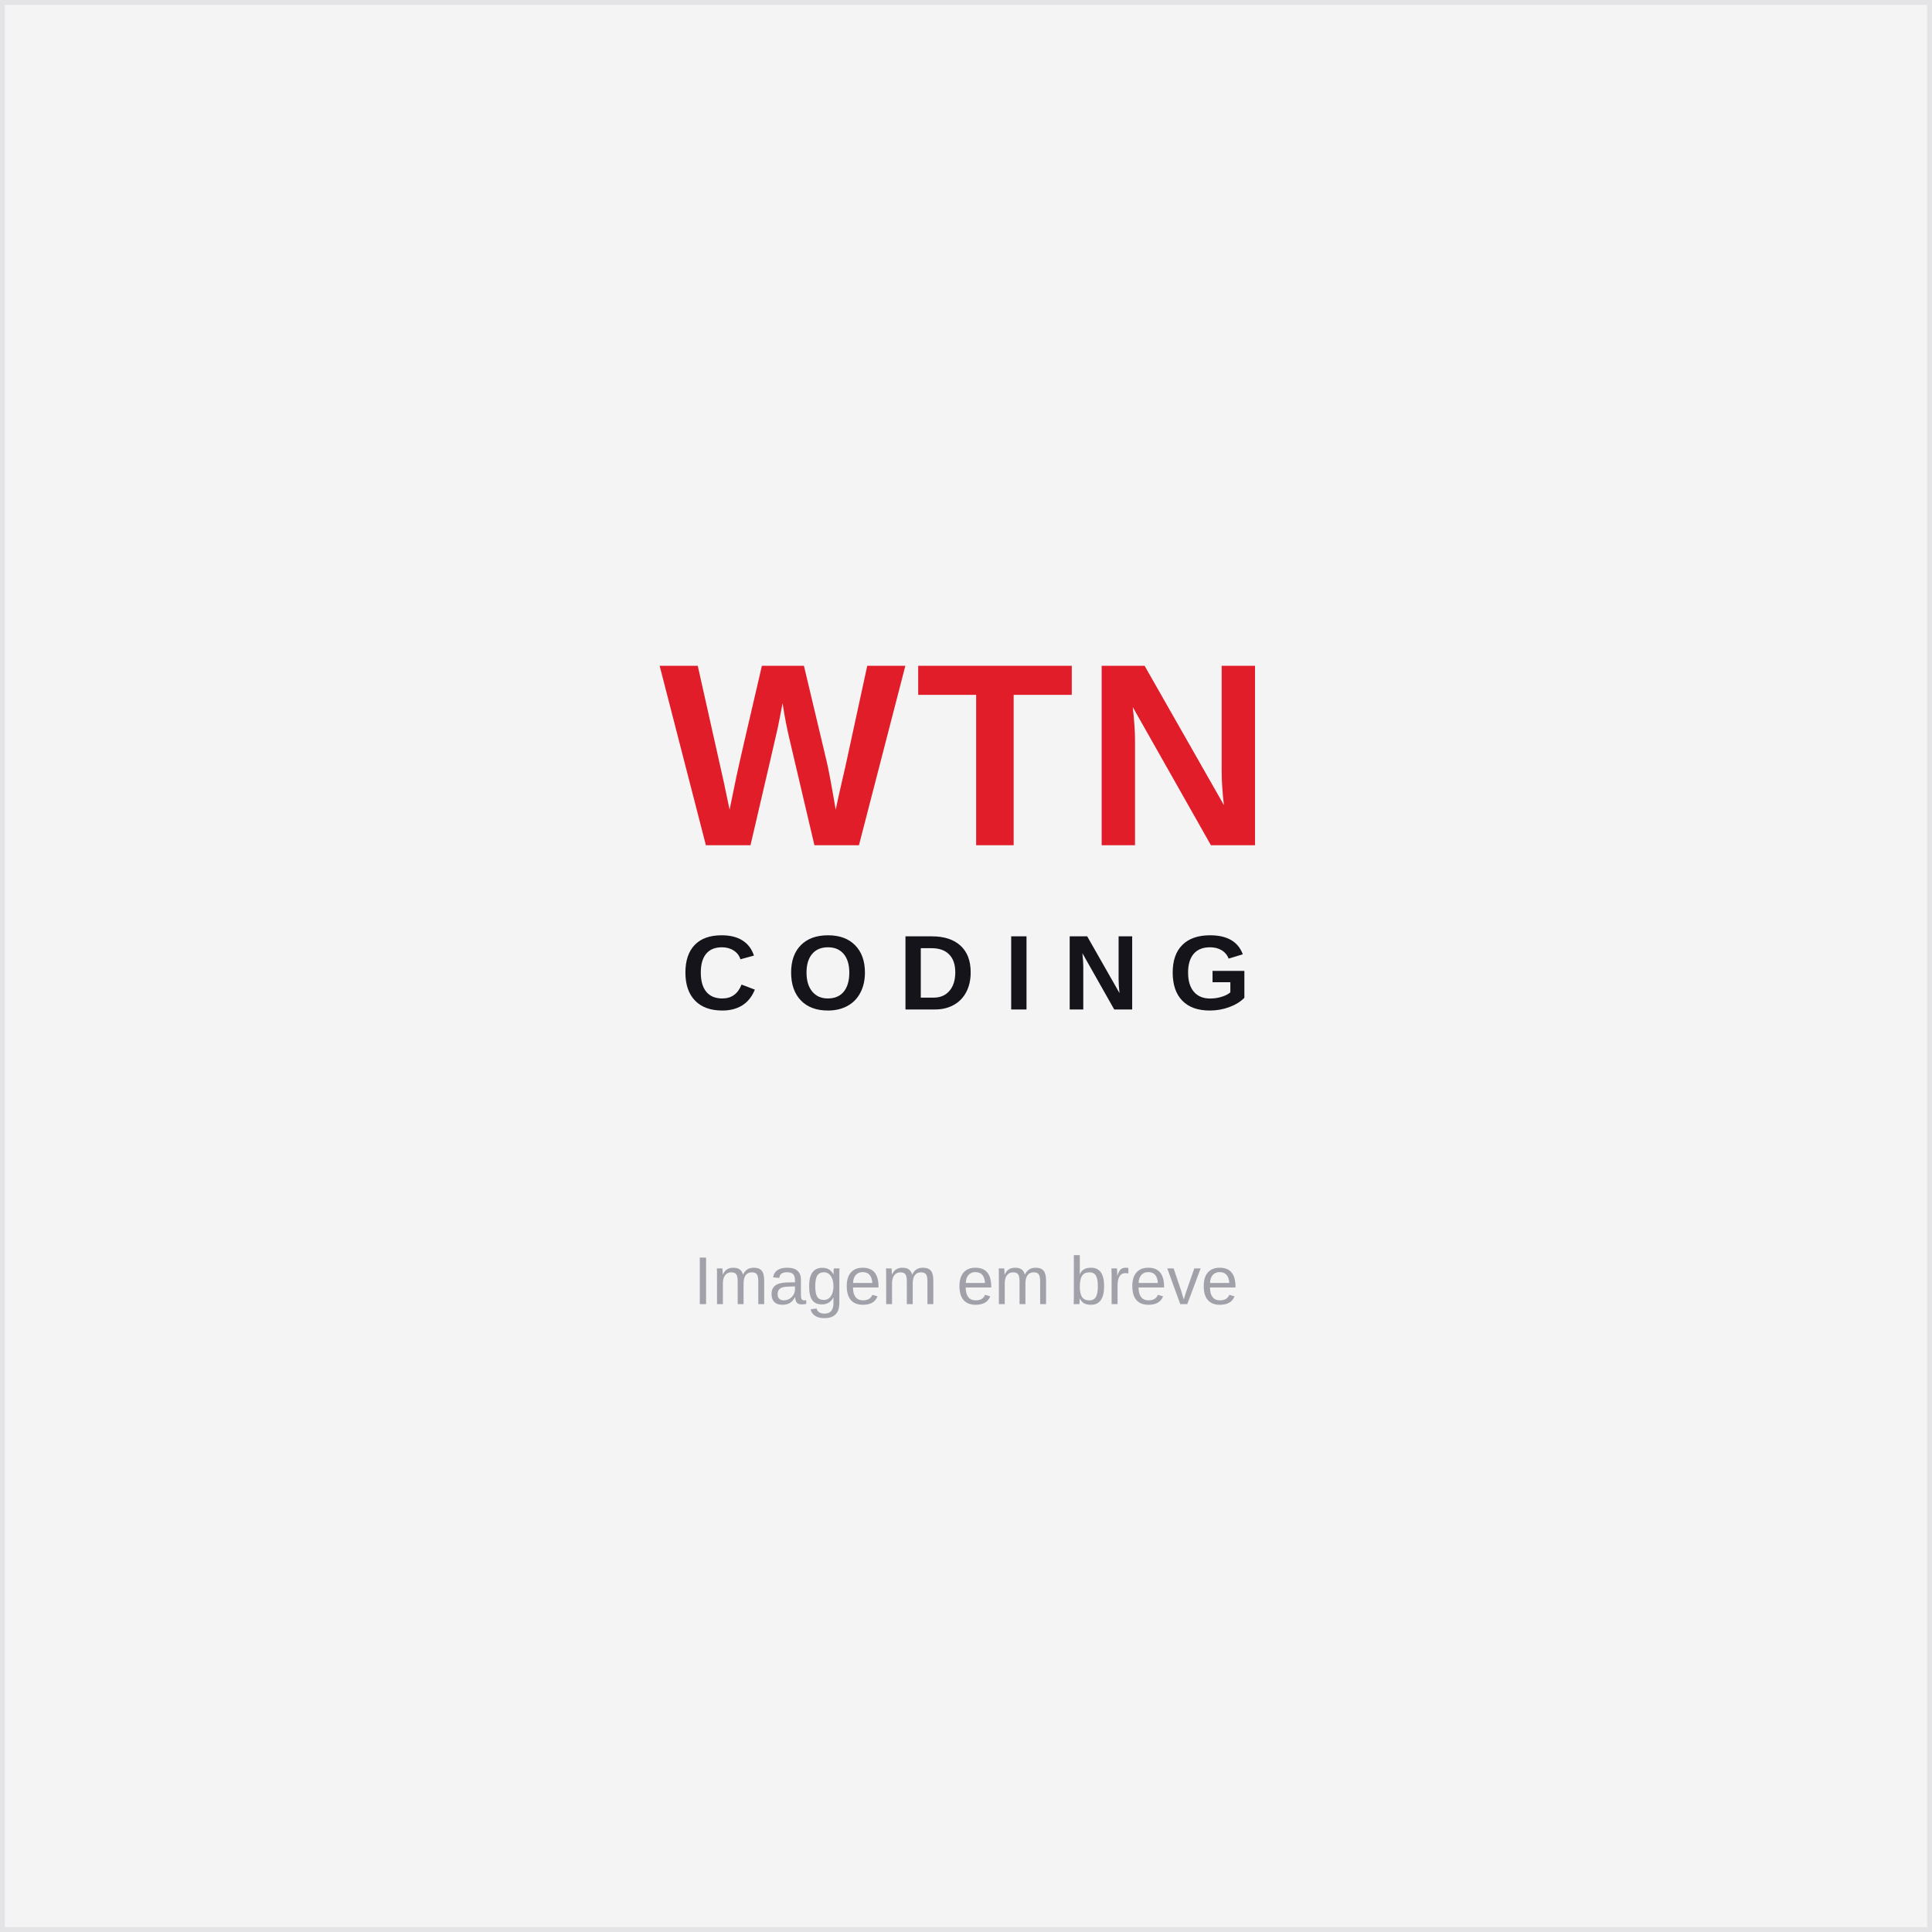
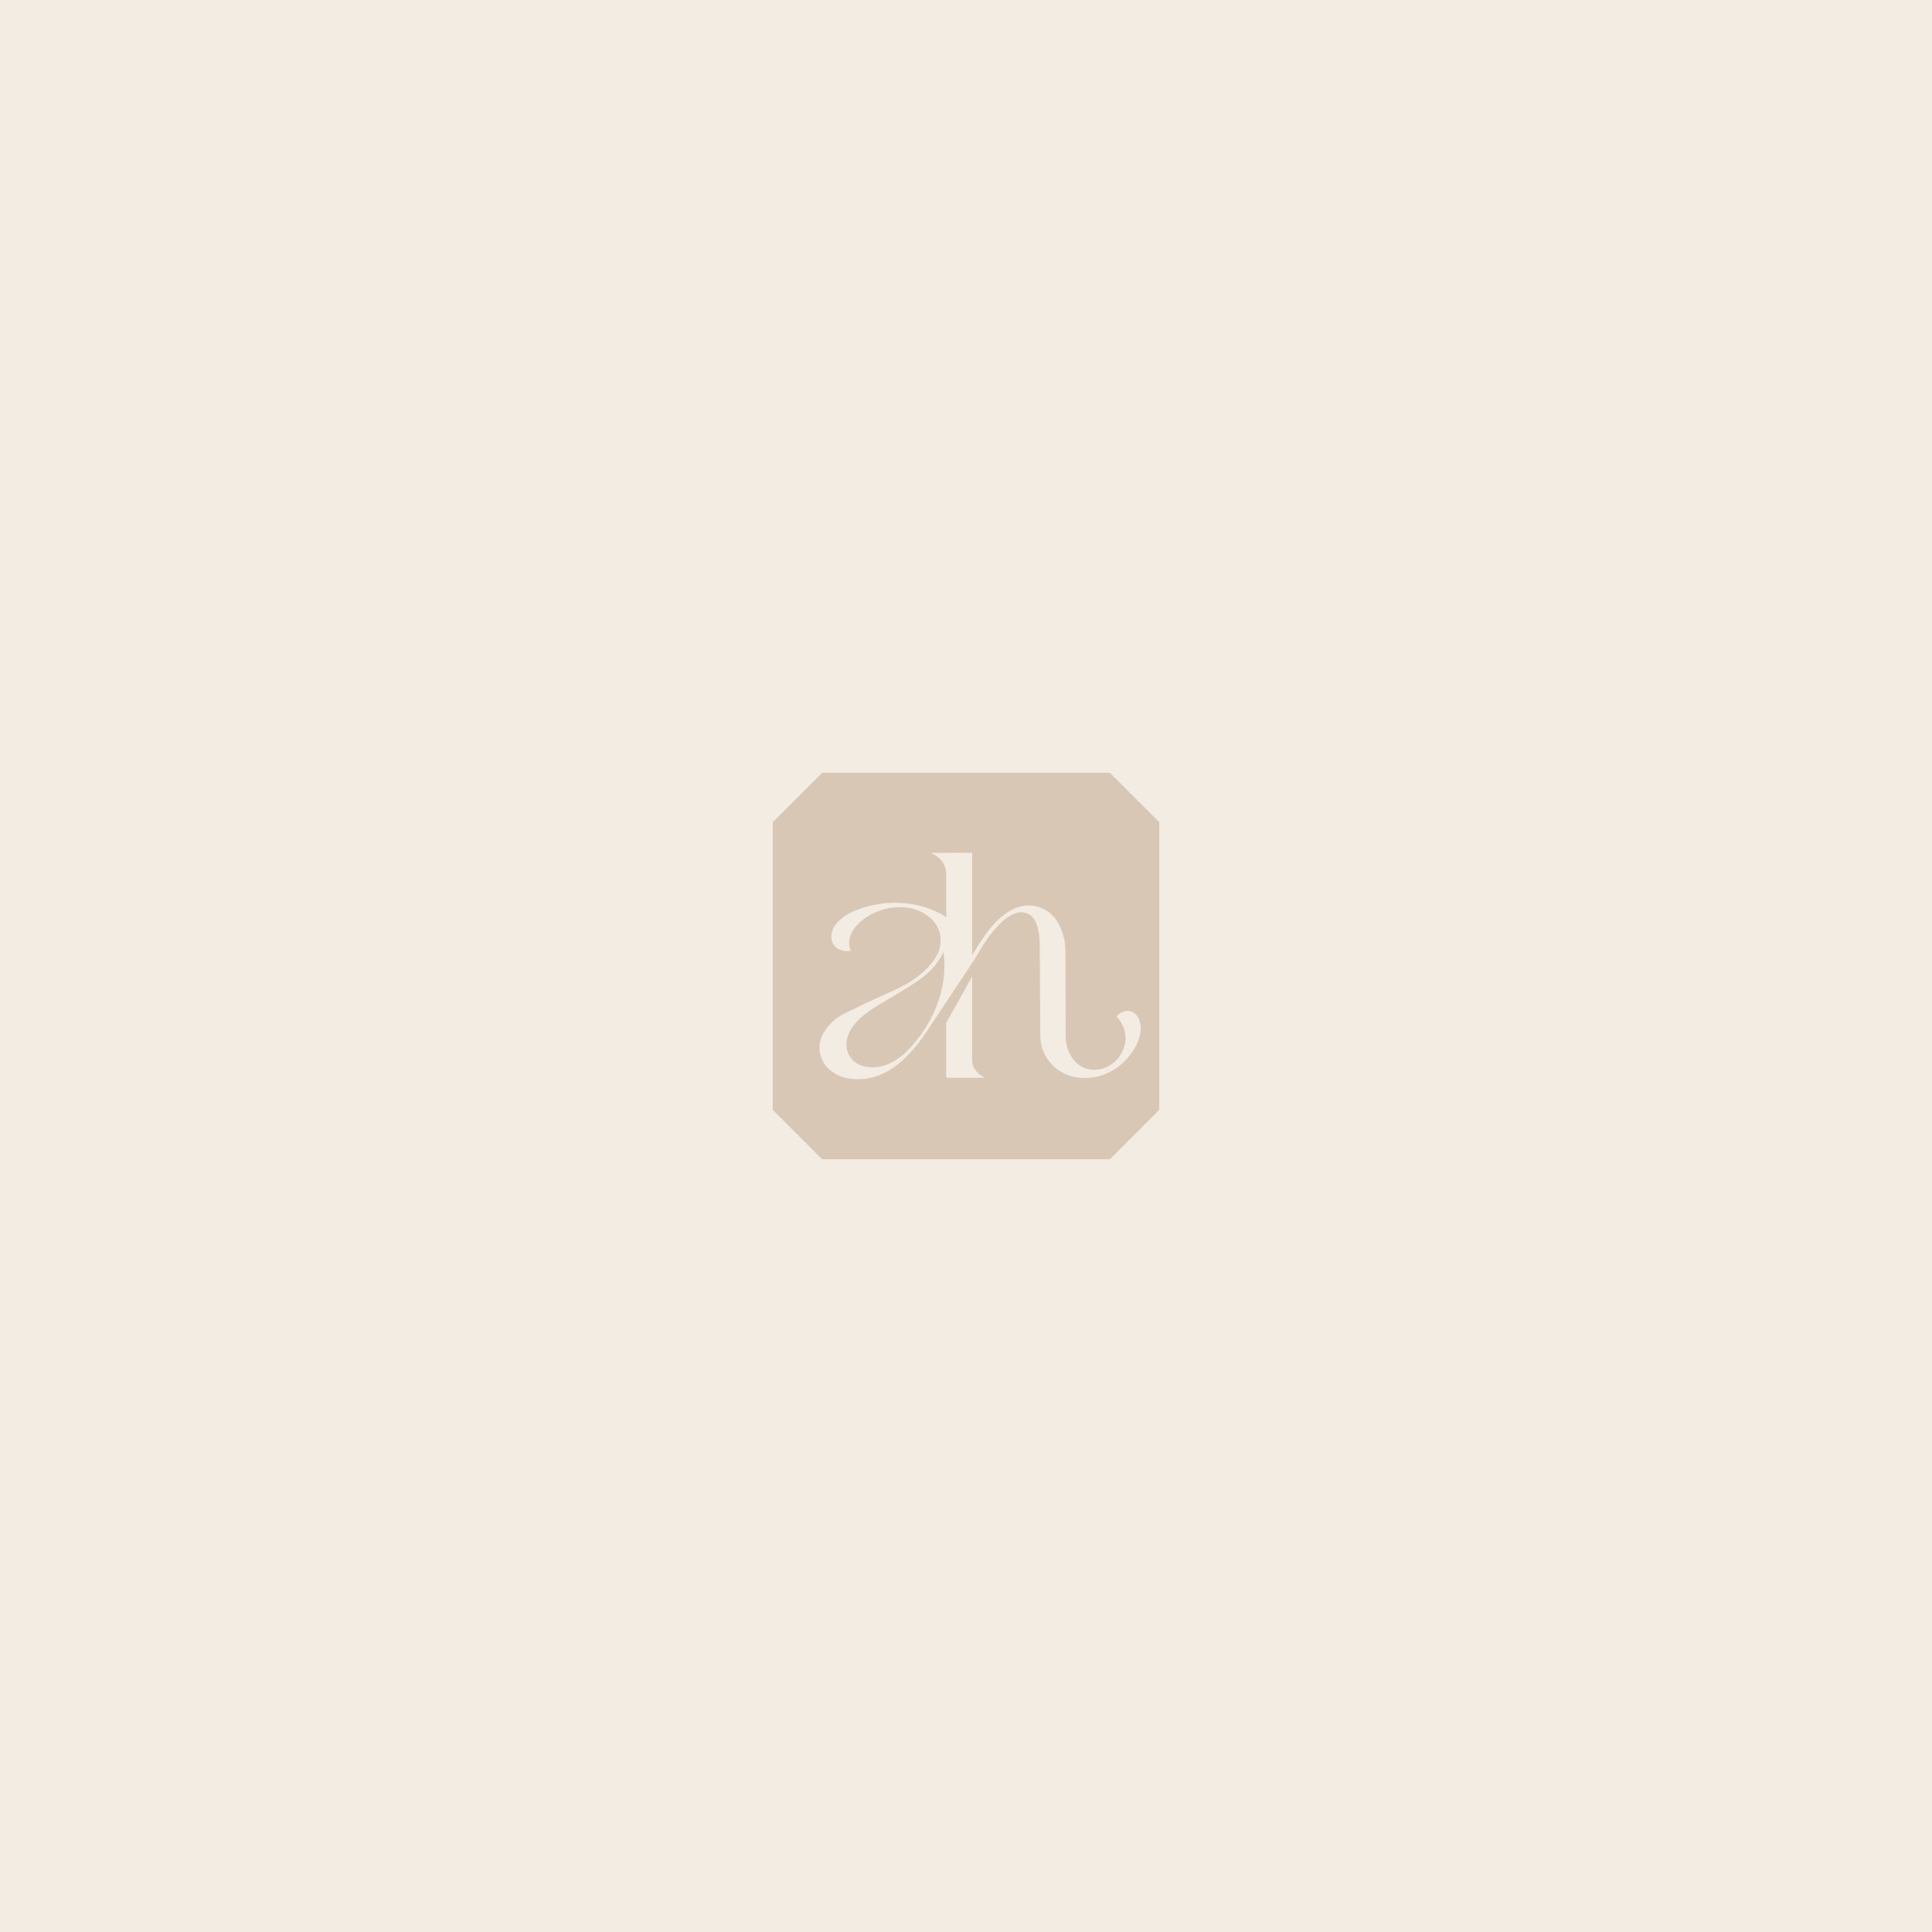
- <svg xmlns="http://www.w3.org/2000/svg" width="400" height="400" viewBox="0 0 400 400" role="img" aria-label="WTN Coding">
-   <rect width="400" height="400" fill="#f4f4f5" />
-   <rect x="0.5" y="0.5" width="399" height="399" fill="none" stroke="#e4e4e7" />
-   <g transform="translate(200 175)" text-anchor="middle" font-family="Arial, Helvetica, sans-serif">
-     <text y="0" font-size="54" font-weight="800" fill="#e11d2a" letter-spacing="2">WTN</text>
-     <text y="34" font-size="22" font-weight="700" fill="#14141a" letter-spacing="6">CODING</text>
+ <svg xmlns="http://www.w3.org/2000/svg" width="400" height="400" viewBox="0 0 400 400" role="img" aria-label="Aroma Haus">
+   <rect width="400" height="400" fill="#f3ece3" />
+   <g transform="translate(160 160) scale(0.5337) translate(-208.51 -208.51)">
+     <path fill="#d9c7b5" d="M274.73 278.02C276.7 292.39 270.45 306.39 260.71 316.33C256.18 320.94 249.94 323.96 243.69 322.32C239.11 321.13 236.32 316.95 237.25 312.15C238.47 305.88 244.42 301.64 249.77 298.46L259.23 292.79C262.58 290.77 265.72 288.68 268.68 286.18C271.24 283.82 273.11 281.26 274.73 278.02" />
+     <path fill="#d9c7b5" d="M345.62 319.74C340.91 324.81 334.41 327.5 327.39 326.8C319.16 325.99 312.6 319.51 312.28 310.91L312.06 274.93C312.04 271.98 311.64 269.25 310.61 266.63C309.17 262.99 305.37 261.69 301.85 263.28C298.63 264.76 296.31 267.27 294.01 269.96C290.55 273.99 288.36 278.49 285.35 283.03L268.64 308.23C262.01 318.25 253.16 327.91 240.45 327.37C237.36 327.25 234.57 326.44 232.05 324.84C226.36 321.23 224.87 313.92 228.83 308.42C230.73 305.75 233.09 303.49 236.08 302.02L244.18 298.06L257.29 292.05C262.94 289.47 270.15 284.09 272.62 278.32C274.73 273.43 273.48 268.08 269.47 264.67C261.81 258.21 249.32 259.92 242.01 266.74C238.92 269.62 237.02 273.88 238.83 277.53C236.06 278.12 232.84 277.1 231.64 274.31C230.64 271.9 231.45 269.21 233.05 267.19C235.1 264.63 237.85 262.99 240.96 261.75C251.84 257.46 265.54 257.83 275.78 264.5L275.78 248.55C276.03 244.37 273.75 241.24 269.7 239.58L285.84 239.53L285.84 279.32C290.02 272.35 294.73 264.71 302 261.3C308.53 258.27 315.9 260.64 319.34 266.99C321.02 270.13 322 273.62 322.02 277.36L322.13 310.91C322.13 314.07 323.17 317.05 324.96 319.51C327.39 322.87 331.42 324.35 335.47 323.51C339.76 322.62 343.13 319.51 344.62 315.41C346.22 311.06 345.13 306.44 341.85 303.07C342.98 301.64 344.6 300.79 346.39 300.89C347.97 301 349.63 302.11 350.42 303.81C352.85 308.97 349.57 315.48 345.62 319.74M275.78 326.82L275.78 305.48L285.84 287.55L285.84 320.06C285.95 323.26 287.89 325.28 290.72 326.82L275.78 326.82M339.29 208.51L227.64 208.51C220.17 215.97 216 220.18 208.51 227.64L208.51 339.29C216 346.75 220.17 350.95 227.64 358.42L339.29 358.42L358.42 339.29L358.42 227.64C350.95 220.18 346.75 215.97 339.29 208.51" />
  </g>
-   <text x="200" y="270" text-anchor="middle" font-family="Arial, Helvetica, sans-serif" font-size="14" fill="#a1a1aa">Imagem em breve</text>
</svg>
